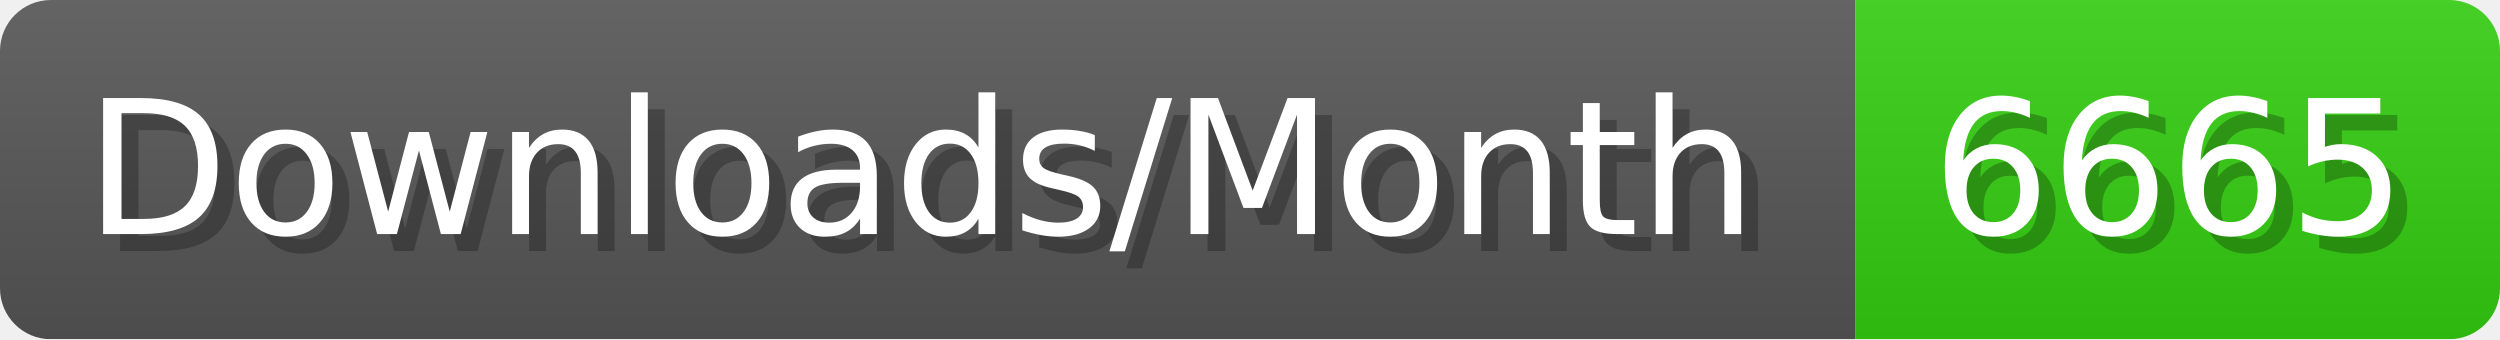
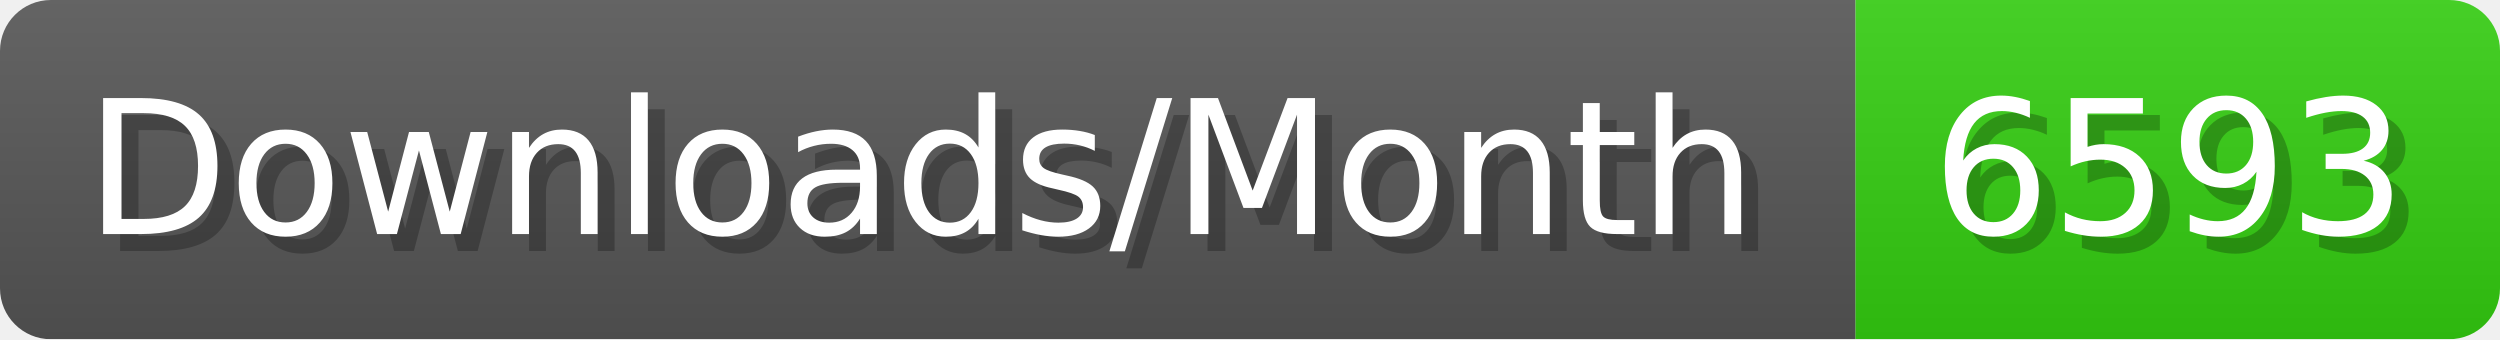
- <svg xmlns="http://www.w3.org/2000/svg" width="147.4" height="20" viewBox="0 0 1474 200" role="img" aria-label="Downloads/Month: 6665">
+ <svg xmlns="http://www.w3.org/2000/svg" width="147.4" height="20" viewBox="0 0 1474 200" role="img" aria-label="Downloads/Month: 6593">
  <linearGradient id="YlXUI" x2="0" y2="100%">
    <stop offset="0" stop-opacity=".1" stop-color="#EEE" />
    <stop offset="1" stop-opacity=".1" />
  </linearGradient>
  <mask id="JHhop">
    <rect width="1474" height="200" rx="30" fill="#FFF" />
  </mask>
  <g mask="url(#JHhop)">
    <rect width="1094" height="200" fill="#555" />
    <rect width="380" height="200" fill="#3C1" x="1094" />
    <rect width="1474" height="200" fill="url(#YlXUI)" />
  </g>
  <g aria-hidden="true" fill="#fff" text-anchor="start" font-family="Verdana,DejaVu Sans,sans-serif" font-size="110">
    <text x="60" y="148" textLength="994" fill="#000" opacity="0.25">Downloads/Month</text>
    <text x="50" y="138" textLength="994">Downloads/Month</text>
-     <text x="1149" y="148" textLength="280" fill="#000" opacity="0.25">6665</text>
-     <text x="1139" y="138" textLength="280">6665</text>
+     <text x="1149" y="148" textLength="280" fill="#000" opacity="0.25">6593</text>
+     <text x="1139" y="138" textLength="280">6593</text>
  </g>
</svg>
